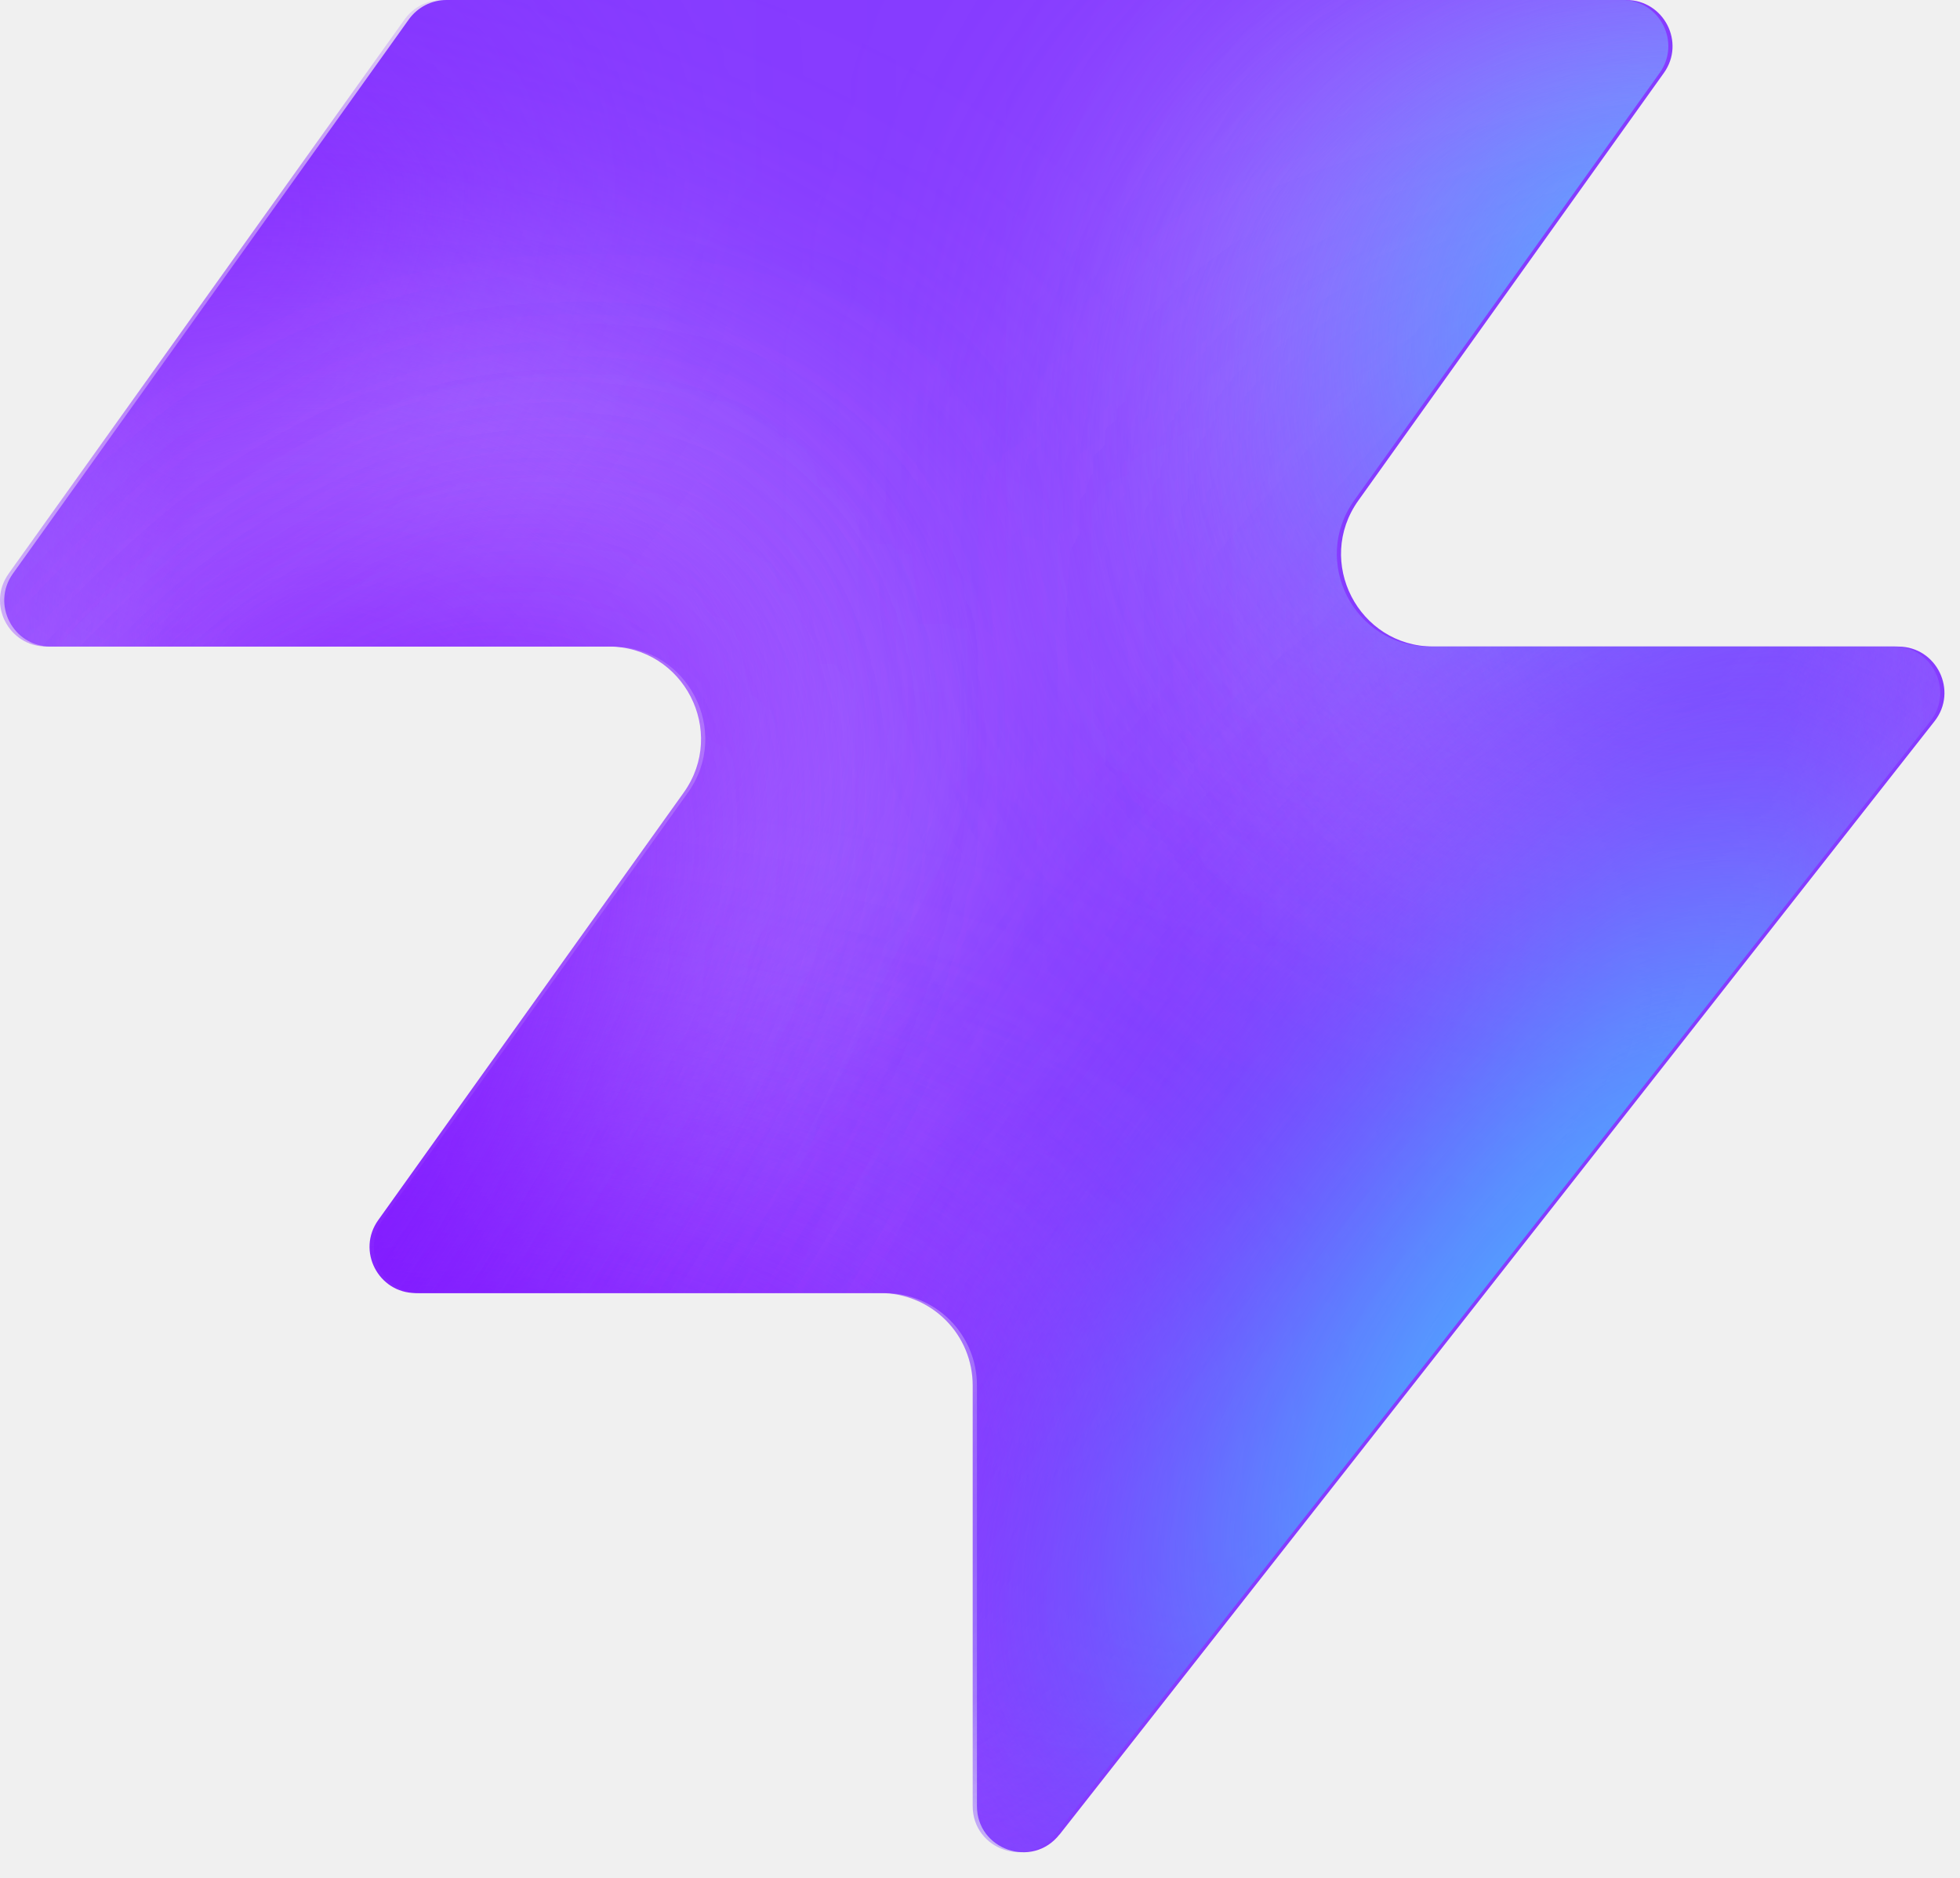
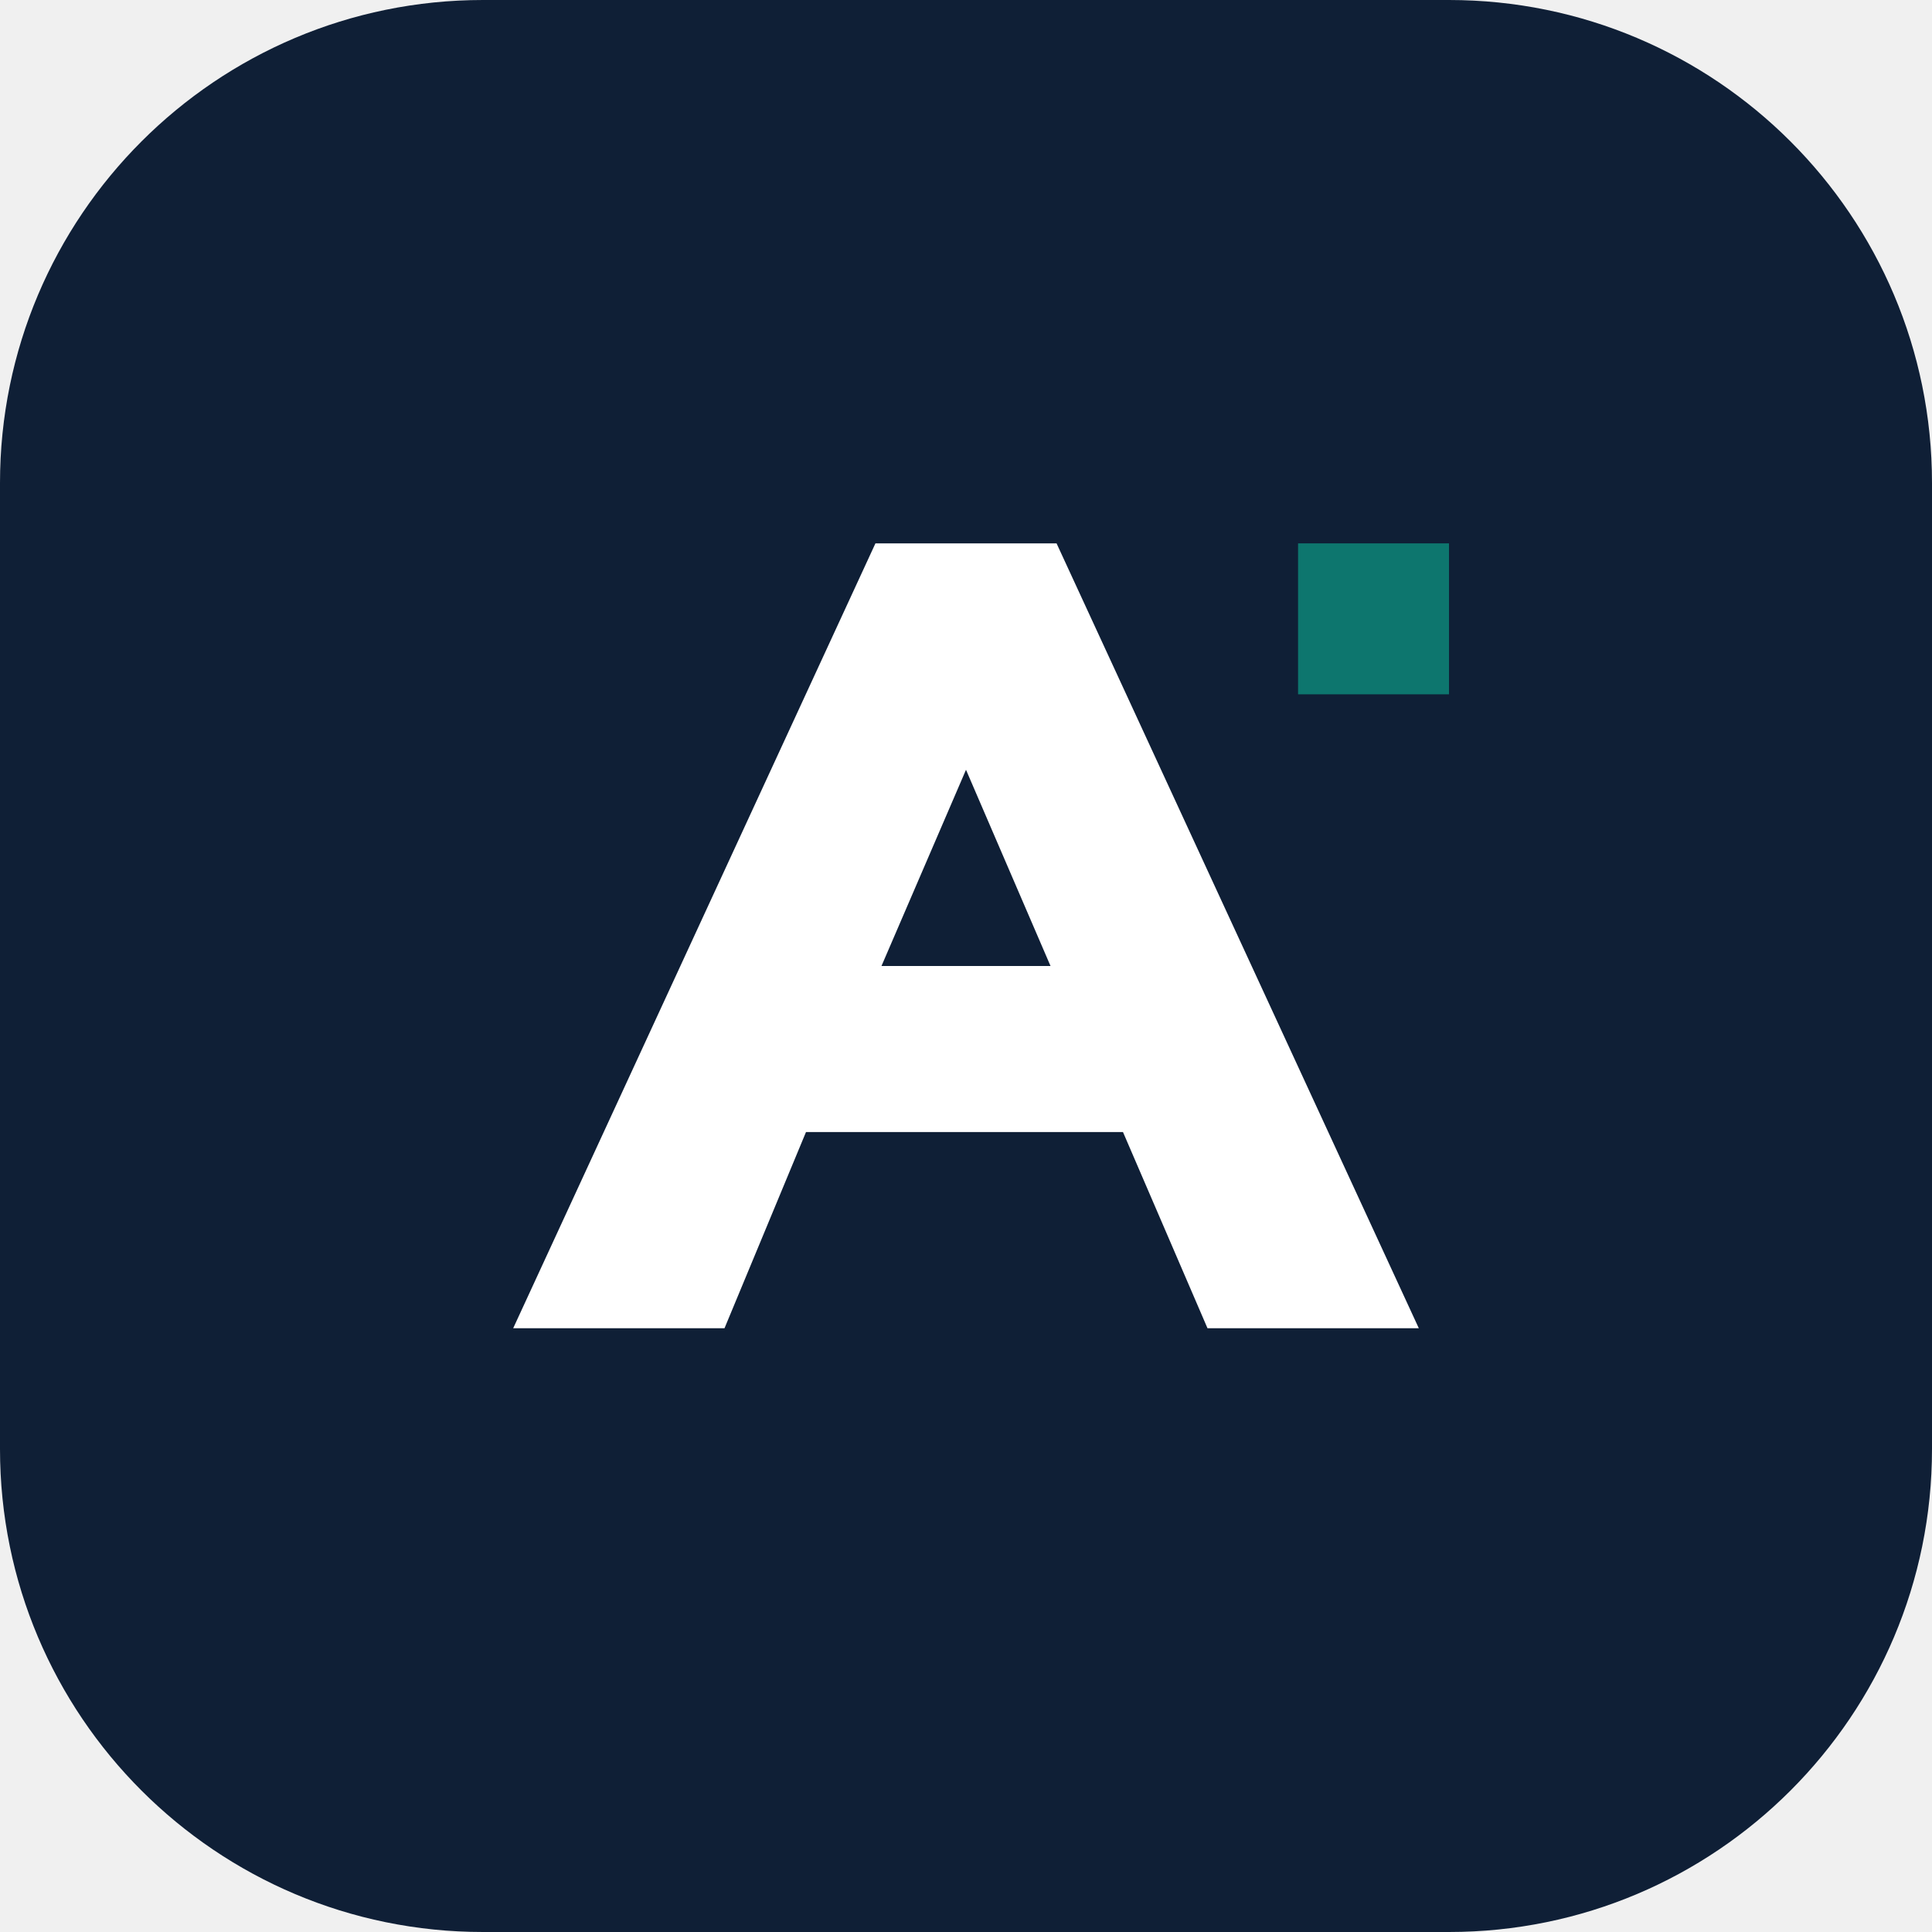
- <svg xmlns="http://www.w3.org/2000/svg" width="48" height="46" fill="none" viewBox="0 0 48 46">
-   <path fill="#863bff" d="M25.946 44.938c-.664.845-2.021.375-2.021-.698V33.937a2.26 2.26 0 0 0-2.262-2.262H10.287c-.92 0-1.456-1.04-.92-1.788l7.48-10.471c1.07-1.497 0-3.578-1.842-3.578H1.237c-.92 0-1.456-1.04-.92-1.788L10.013.474c.214-.297.556-.474.92-.474h28.894c.92 0 1.456 1.04.92 1.788l-7.48 10.471c-1.07 1.498 0 3.579 1.842 3.579h11.377c.943 0 1.473 1.088.89 1.83L25.947 44.94z" style="fill:#863bff;fill:color(display-p3 .525 .23 1);fill-opacity:1" />
-   <mask id="a" width="48" height="46" x="0" y="0" maskUnits="userSpaceOnUse" style="mask-type:alpha">
-     <path fill="#000" d="M25.842 44.938c-.664.844-2.021.375-2.021-.698V33.937a2.26 2.26 0 0 0-2.262-2.262H10.183c-.92 0-1.456-1.04-.92-1.788l7.48-10.471c1.07-1.498 0-3.579-1.842-3.579H1.133c-.92 0-1.456-1.04-.92-1.787L9.91.473c.214-.297.556-.474.92-.474h28.894c.92 0 1.456 1.04.92 1.788l-7.48 10.471c-1.07 1.498 0 3.578 1.842 3.578h11.377c.943 0 1.473 1.088.89 1.832L25.843 44.94z" style="fill:#000;fill-opacity:1" />
-   </mask>
-   <g mask="url(#a)">
-     <g filter="url(#b)">
-       <ellipse cx="5.508" cy="14.704" fill="#ede6ff" rx="5.508" ry="14.704" style="fill:#ede6ff;fill:color(display-p3 .927 .903 1);fill-opacity:1" transform="matrix(.00324 1 1 -.00324 -4.47 31.516)" />
-     </g>
-     <g filter="url(#c)">
-       <ellipse cx="10.399" cy="29.851" fill="#ede6ff" rx="10.399" ry="29.851" style="fill:#ede6ff;fill:color(display-p3 .927 .903 1);fill-opacity:1" transform="matrix(.00324 1 1 -.00324 -39.328 7.883)" />
-     </g>
-     <g filter="url(#d)">
-       <ellipse cx="5.508" cy="30.487" fill="#7e14ff" rx="5.508" ry="30.487" style="fill:#7e14ff;fill:color(display-p3 .492 .077 1);fill-opacity:1" transform="rotate(89.814 -25.913 -14.639)scale(1 -1)" />
-     </g>
-     <g filter="url(#e)">
-       <ellipse cx="5.508" cy="30.599" fill="#7e14ff" rx="5.508" ry="30.599" style="fill:#7e14ff;fill:color(display-p3 .492 .077 1);fill-opacity:1" transform="rotate(89.814 -32.644 -3.334)scale(1 -1)" />
-     </g>
-     <g filter="url(#f)">
-       <ellipse cx="5.508" cy="30.599" fill="#7e14ff" rx="5.508" ry="30.599" style="fill:#7e14ff;fill:color(display-p3 .492 .077 1);fill-opacity:1" transform="matrix(.00324 1 1 -.00324 -34.34 30.47)" />
-     </g>
-     <g filter="url(#g)">
-       <ellipse cx="14.072" cy="22.078" fill="#ede6ff" rx="14.072" ry="22.078" style="fill:#ede6ff;fill:color(display-p3 .927 .903 1);fill-opacity:1" transform="rotate(93.35 24.506 48.493)scale(-1 1)" />
-     </g>
-     <g filter="url(#h)">
-       <ellipse cx="3.47" cy="21.501" fill="#7e14ff" rx="3.47" ry="21.501" style="fill:#7e14ff;fill:color(display-p3 .492 .077 1);fill-opacity:1" transform="rotate(89.009 28.708 47.59)scale(-1 1)" />
-     </g>
-     <g filter="url(#i)">
-       <ellipse cx="3.47" cy="21.501" fill="#7e14ff" rx="3.47" ry="21.501" style="fill:#7e14ff;fill:color(display-p3 .492 .077 1);fill-opacity:1" transform="rotate(89.009 28.708 47.59)scale(-1 1)" />
-     </g>
-     <g filter="url(#j)">
-       <ellipse cx=".387" cy="8.972" fill="#7e14ff" rx="4.407" ry="29.108" style="fill:#7e14ff;fill:color(display-p3 .492 .077 1);fill-opacity:1" transform="rotate(39.51 .387 8.972)" />
-     </g>
-     <g filter="url(#k)">
-       <ellipse cx="47.523" cy="-6.092" fill="#7e14ff" rx="4.407" ry="29.108" style="fill:#7e14ff;fill:color(display-p3 .492 .077 1);fill-opacity:1" transform="rotate(37.892 47.523 -6.092)" />
-     </g>
-     <g filter="url(#l)">
-       <ellipse cx="41.412" cy="6.333" fill="#47bfff" rx="5.971" ry="9.665" style="fill:#47bfff;fill:color(display-p3 .28 .748 1);fill-opacity:1" transform="rotate(37.892 41.412 6.333)" />
-     </g>
-     <g filter="url(#m)">
-       <ellipse cx="-1.879" cy="38.332" fill="#7e14ff" rx="4.407" ry="29.108" style="fill:#7e14ff;fill:color(display-p3 .492 .077 1);fill-opacity:1" transform="rotate(37.892 -1.88 38.332)" />
-     </g>
-     <g filter="url(#n)">
-       <ellipse cx="-1.879" cy="38.332" fill="#7e14ff" rx="4.407" ry="29.108" style="fill:#7e14ff;fill:color(display-p3 .492 .077 1);fill-opacity:1" transform="rotate(37.892 -1.88 38.332)" />
-     </g>
-     <g filter="url(#o)">
-       <ellipse cx="35.651" cy="29.907" fill="#7e14ff" rx="4.407" ry="29.108" style="fill:#7e14ff;fill:color(display-p3 .492 .077 1);fill-opacity:1" transform="rotate(37.892 35.651 29.907)" />
-     </g>
-     <g filter="url(#p)">
-       <ellipse cx="38.418" cy="32.4" fill="#47bfff" rx="5.971" ry="15.297" style="fill:#47bfff;fill:color(display-p3 .28 .748 1);fill-opacity:1" transform="rotate(37.892 38.418 32.4)" />
-     </g>
-   </g>
-   <defs>
-     <filter id="b" width="60.045" height="41.654" x="-19.77" y="16.149" color-interpolation-filters="sRGB" filterUnits="userSpaceOnUse">
-       <feFlood flood-opacity="0" result="BackgroundImageFix" />
-       <feBlend in="SourceGraphic" in2="BackgroundImageFix" result="shape" />
-       <feGaussianBlur result="effect1_foregroundBlur_2002_17158" stdDeviation="7.659" />
-     </filter>
-     <filter id="c" width="90.34" height="51.437" x="-54.613" y="-7.533" color-interpolation-filters="sRGB" filterUnits="userSpaceOnUse">
-       <feFlood flood-opacity="0" result="BackgroundImageFix" />
-       <feBlend in="SourceGraphic" in2="BackgroundImageFix" result="shape" />
-       <feGaussianBlur result="effect1_foregroundBlur_2002_17158" stdDeviation="7.659" />
-     </filter>
-     <filter id="d" width="79.355" height="29.4" x="-49.64" y="2.03" color-interpolation-filters="sRGB" filterUnits="userSpaceOnUse">
-       <feFlood flood-opacity="0" result="BackgroundImageFix" />
-       <feBlend in="SourceGraphic" in2="BackgroundImageFix" result="shape" />
-       <feGaussianBlur result="effect1_foregroundBlur_2002_17158" stdDeviation="4.596" />
-     </filter>
-     <filter id="e" width="79.579" height="29.4" x="-45.045" y="20.029" color-interpolation-filters="sRGB" filterUnits="userSpaceOnUse">
-       <feFlood flood-opacity="0" result="BackgroundImageFix" />
-       <feBlend in="SourceGraphic" in2="BackgroundImageFix" result="shape" />
-       <feGaussianBlur result="effect1_foregroundBlur_2002_17158" stdDeviation="4.596" />
-     </filter>
-     <filter id="f" width="79.579" height="29.4" x="-43.513" y="21.178" color-interpolation-filters="sRGB" filterUnits="userSpaceOnUse">
-       <feFlood flood-opacity="0" result="BackgroundImageFix" />
-       <feBlend in="SourceGraphic" in2="BackgroundImageFix" result="shape" />
-       <feGaussianBlur result="effect1_foregroundBlur_2002_17158" stdDeviation="4.596" />
-     </filter>
-     <filter id="g" width="74.749" height="58.852" x="15.756" y="-17.901" color-interpolation-filters="sRGB" filterUnits="userSpaceOnUse">
-       <feFlood flood-opacity="0" result="BackgroundImageFix" />
-       <feBlend in="SourceGraphic" in2="BackgroundImageFix" result="shape" />
-       <feGaussianBlur result="effect1_foregroundBlur_2002_17158" stdDeviation="7.659" />
-     </filter>
-     <filter id="h" width="61.377" height="25.362" x="23.548" y="2.284" color-interpolation-filters="sRGB" filterUnits="userSpaceOnUse">
-       <feFlood flood-opacity="0" result="BackgroundImageFix" />
-       <feBlend in="SourceGraphic" in2="BackgroundImageFix" result="shape" />
-       <feGaussianBlur result="effect1_foregroundBlur_2002_17158" stdDeviation="4.596" />
-     </filter>
-     <filter id="i" width="61.377" height="25.362" x="23.548" y="2.284" color-interpolation-filters="sRGB" filterUnits="userSpaceOnUse">
-       <feFlood flood-opacity="0" result="BackgroundImageFix" />
-       <feBlend in="SourceGraphic" in2="BackgroundImageFix" result="shape" />
-       <feGaussianBlur result="effect1_foregroundBlur_2002_17158" stdDeviation="4.596" />
-     </filter>
-     <filter id="j" width="56.045" height="63.649" x="-27.636" y="-22.853" color-interpolation-filters="sRGB" filterUnits="userSpaceOnUse">
-       <feFlood flood-opacity="0" result="BackgroundImageFix" />
-       <feBlend in="SourceGraphic" in2="BackgroundImageFix" result="shape" />
-       <feGaussianBlur result="effect1_foregroundBlur_2002_17158" stdDeviation="4.596" />
-     </filter>
-     <filter id="k" width="54.814" height="64.646" x="20.116" y="-38.415" color-interpolation-filters="sRGB" filterUnits="userSpaceOnUse">
-       <feFlood flood-opacity="0" result="BackgroundImageFix" />
-       <feBlend in="SourceGraphic" in2="BackgroundImageFix" result="shape" />
-       <feGaussianBlur result="effect1_foregroundBlur_2002_17158" stdDeviation="4.596" />
-     </filter>
-     <filter id="l" width="33.541" height="35.313" x="24.641" y="-11.323" color-interpolation-filters="sRGB" filterUnits="userSpaceOnUse">
-       <feFlood flood-opacity="0" result="BackgroundImageFix" />
-       <feBlend in="SourceGraphic" in2="BackgroundImageFix" result="shape" />
-       <feGaussianBlur result="effect1_foregroundBlur_2002_17158" stdDeviation="4.596" />
-     </filter>
-     <filter id="m" width="54.814" height="64.646" x="-29.286" y="6.009" color-interpolation-filters="sRGB" filterUnits="userSpaceOnUse">
-       <feFlood flood-opacity="0" result="BackgroundImageFix" />
-       <feBlend in="SourceGraphic" in2="BackgroundImageFix" result="shape" />
-       <feGaussianBlur result="effect1_foregroundBlur_2002_17158" stdDeviation="4.596" />
-     </filter>
-     <filter id="n" width="54.814" height="64.646" x="-29.286" y="6.009" color-interpolation-filters="sRGB" filterUnits="userSpaceOnUse">
-       <feFlood flood-opacity="0" result="BackgroundImageFix" />
-       <feBlend in="SourceGraphic" in2="BackgroundImageFix" result="shape" />
-       <feGaussianBlur result="effect1_foregroundBlur_2002_17158" stdDeviation="4.596" />
-     </filter>
-     <filter id="o" width="54.814" height="64.646" x="8.244" y="-2.416" color-interpolation-filters="sRGB" filterUnits="userSpaceOnUse">
-       <feFlood flood-opacity="0" result="BackgroundImageFix" />
-       <feBlend in="SourceGraphic" in2="BackgroundImageFix" result="shape" />
-       <feGaussianBlur result="effect1_foregroundBlur_2002_17158" stdDeviation="4.596" />
-     </filter>
-     <filter id="p" width="39.409" height="43.623" x="18.713" y="10.588" color-interpolation-filters="sRGB" filterUnits="userSpaceOnUse">
-       <feFlood flood-opacity="0" result="BackgroundImageFix" />
-       <feBlend in="SourceGraphic" in2="BackgroundImageFix" result="shape" />
-       <feGaussianBlur result="effect1_foregroundBlur_2002_17158" stdDeviation="4.596" />
-     </filter>
-   </defs>
+ <svg xmlns="http://www.w3.org/2000/svg" viewBox="0 0 64 64">
+   <rect width="64" height="64" rx="16" fill="#0f1f36" />
+   <path d="M17 44 29 18h6l12 26h-7l-2.8-6.5H26.7L24 44zm12.2-12h5.6L32 25.5z" fill="#fff" />
+   <path d="M43 18h5v5h-5z" fill="#0d766e" />
</svg>
